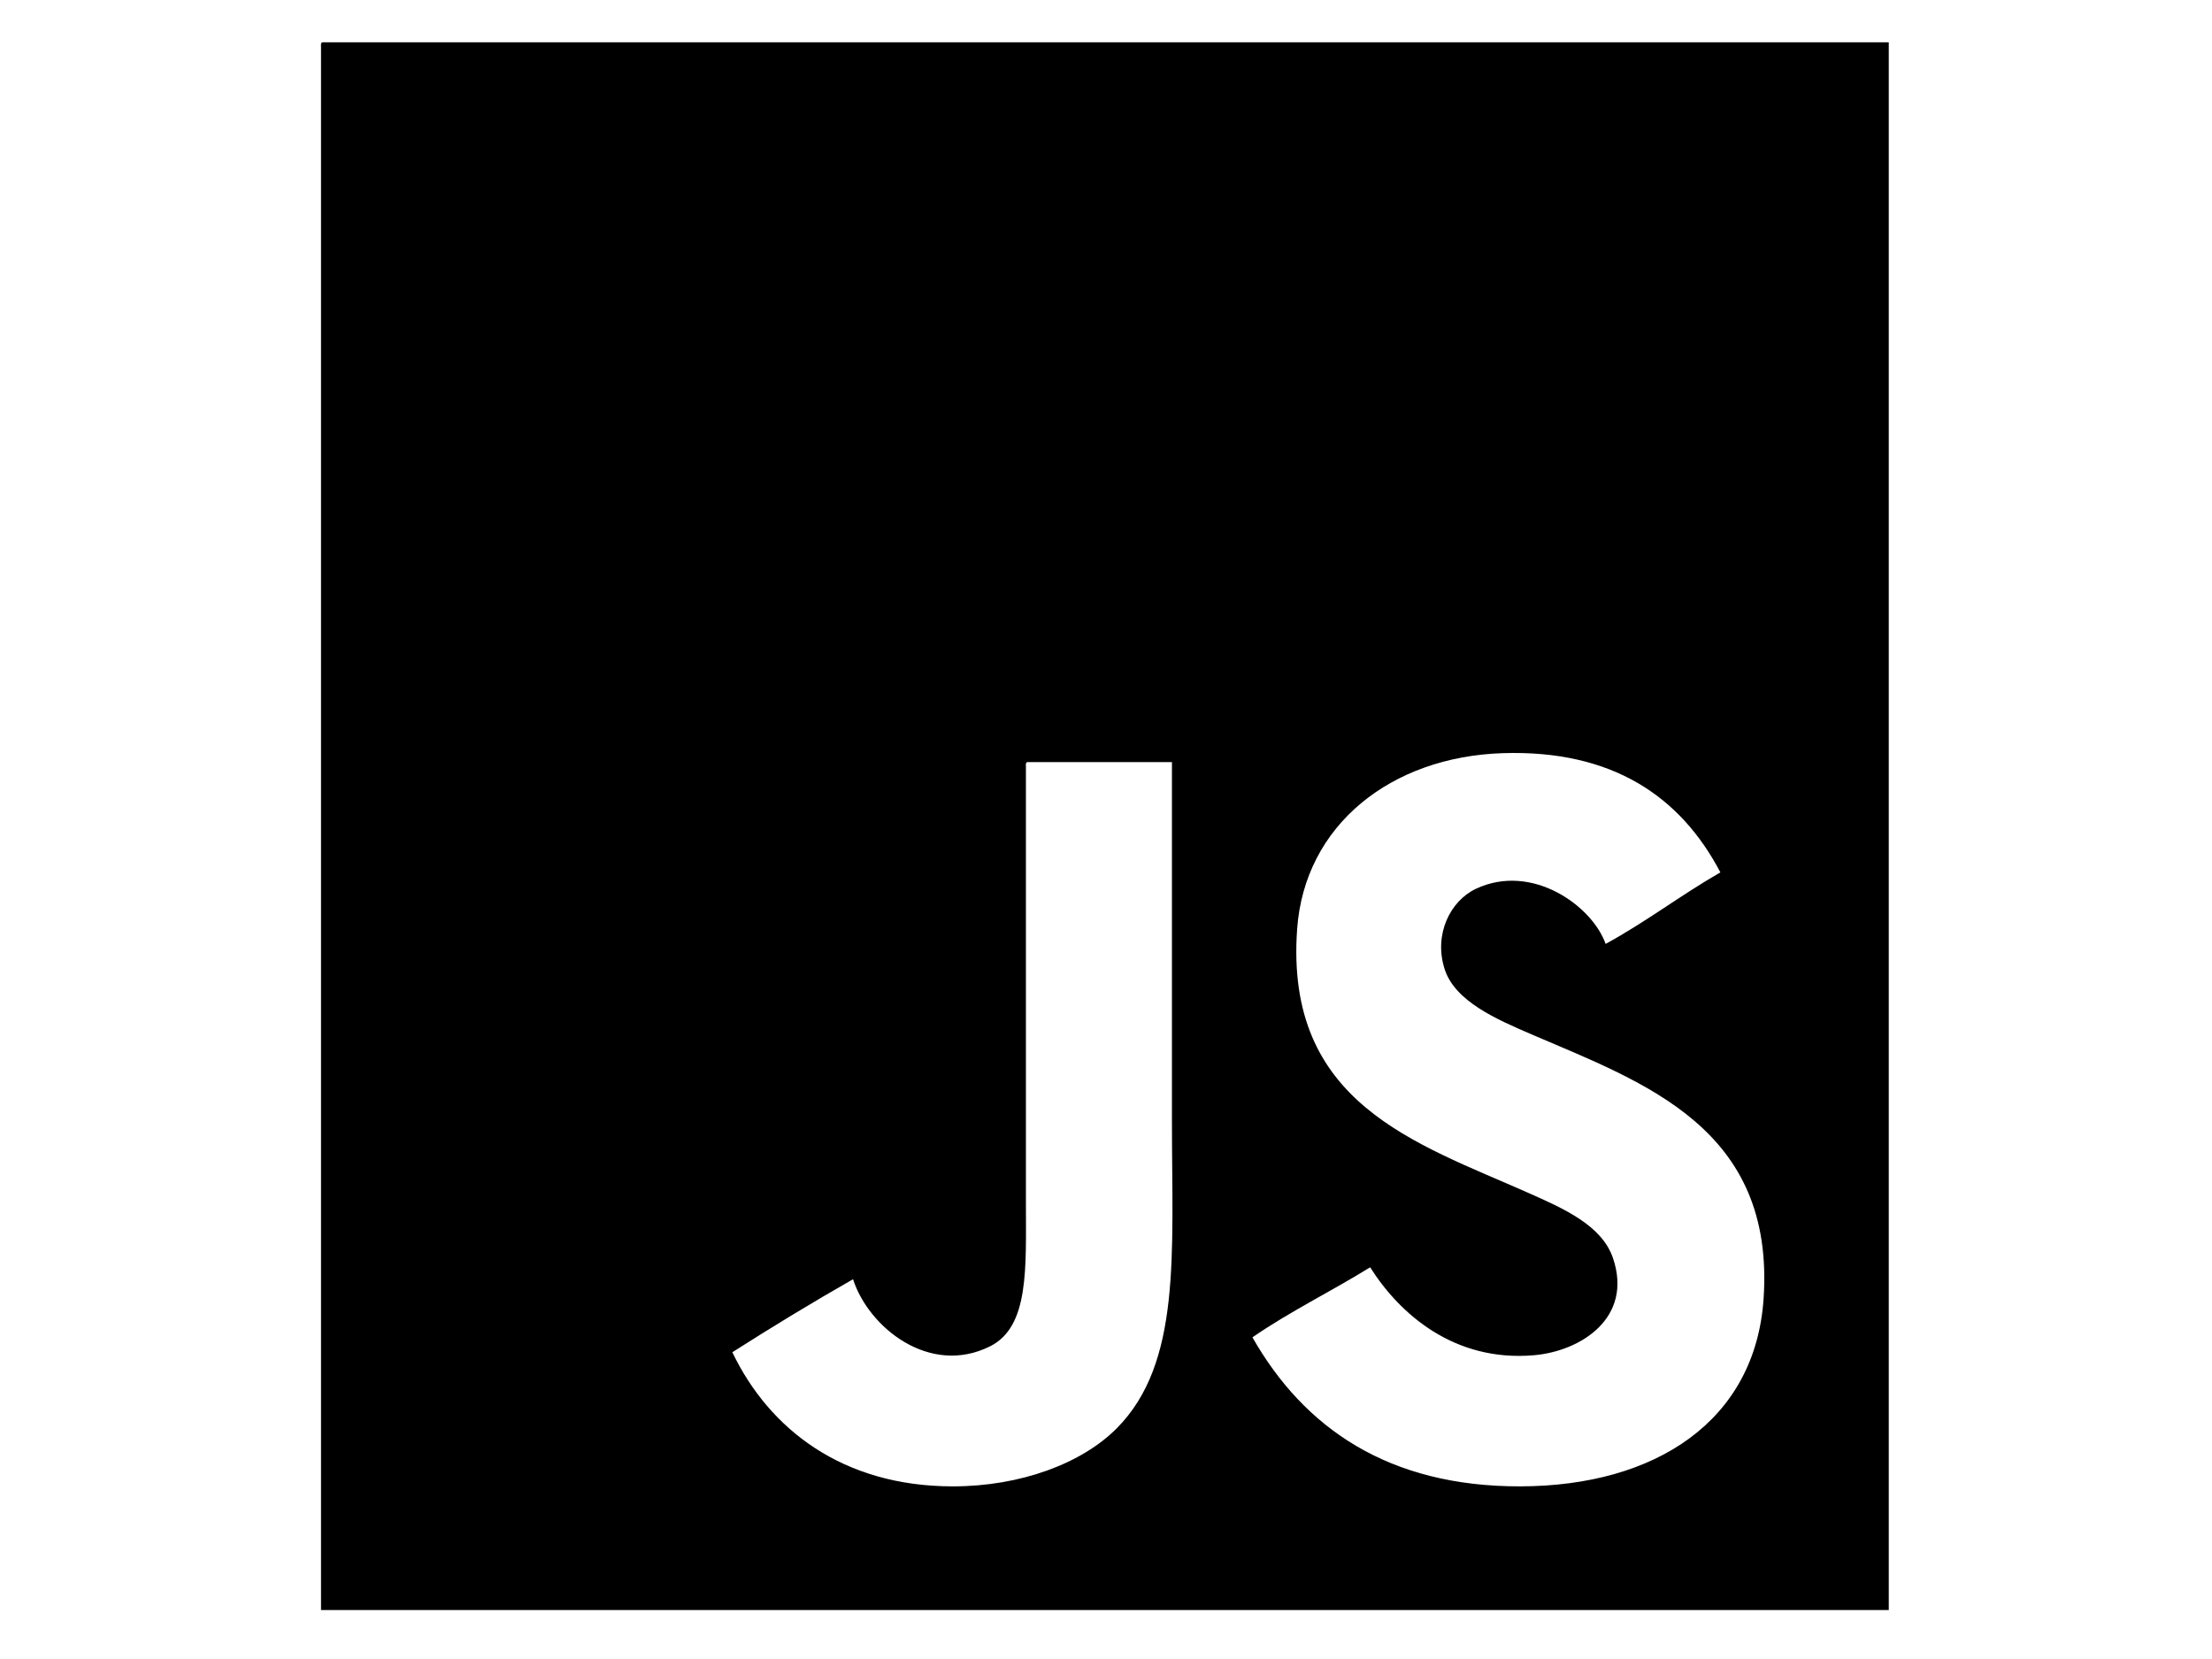
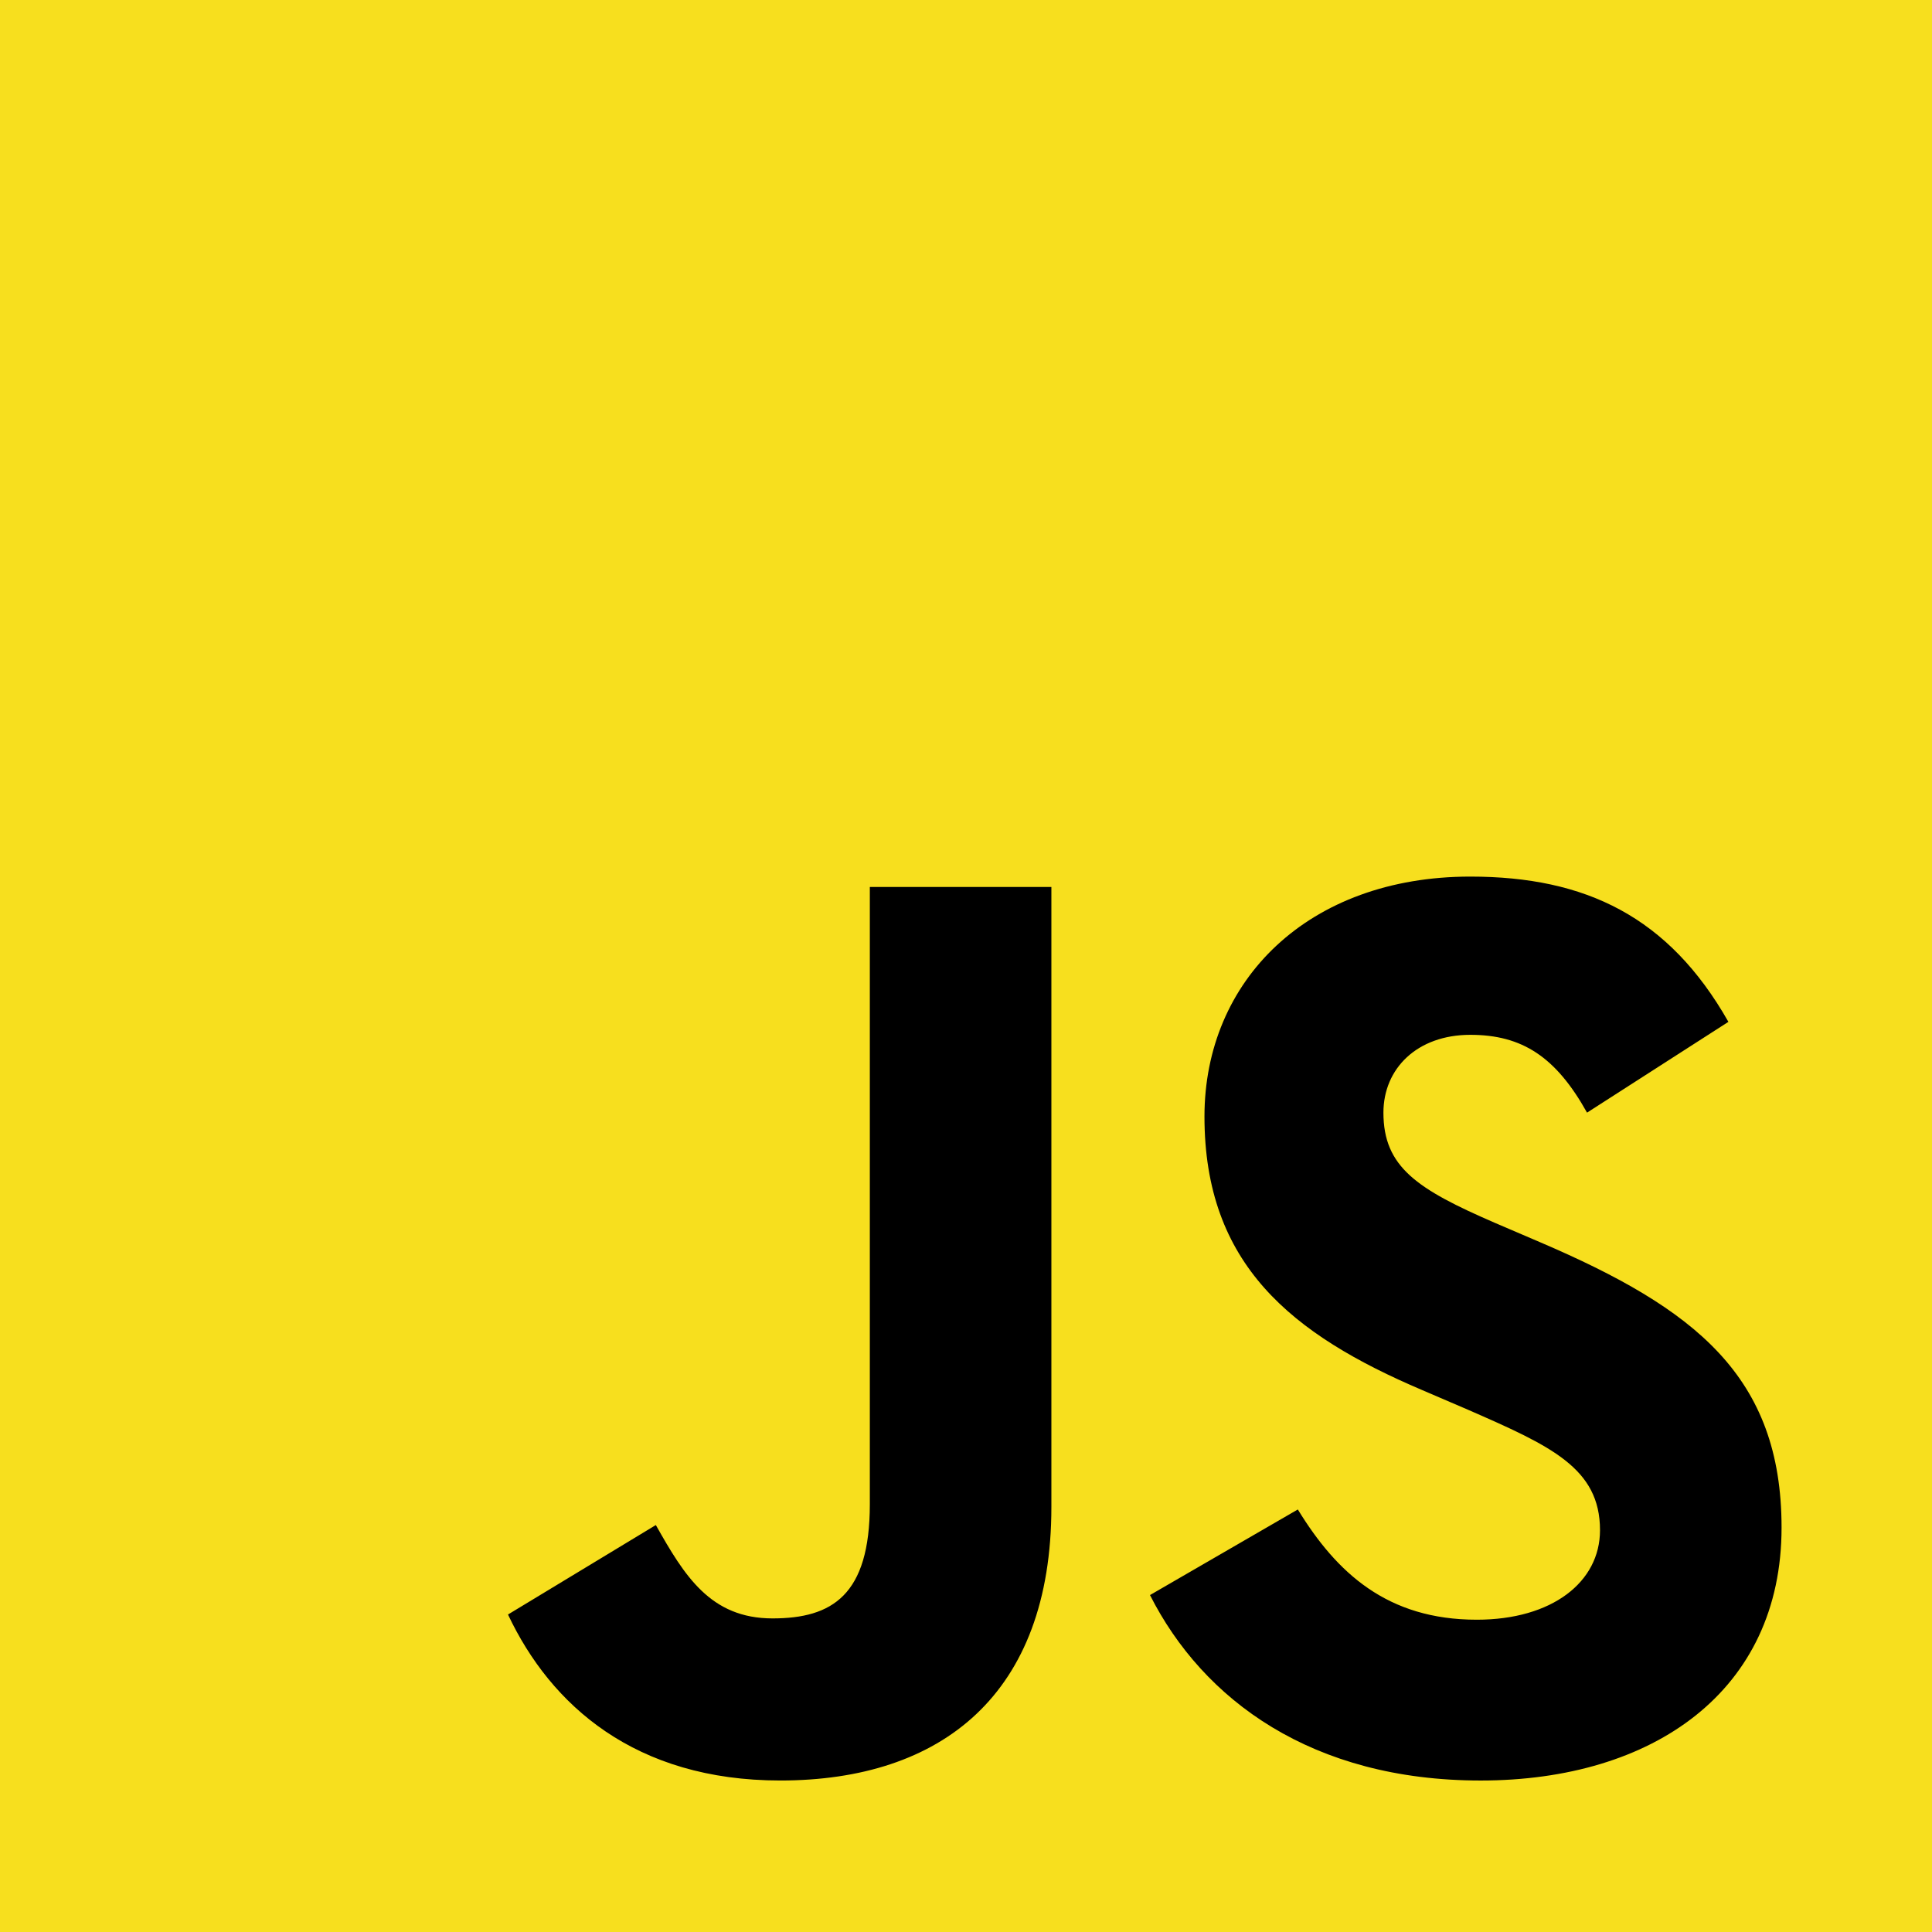
- <svg xmlns="http://www.w3.org/2000/svg" version="1.1" x="0px" y="0px" width="800px" height="600px" viewBox="0 0 800 600" enable-background="new 0 0 800 600" xml:space="preserve">
-   <g display="none">
-     <g display="inline">
-       <g>
-         <path d="M185.526,201.519c-19.224,0-36.526,15.379-36.526,34.603v146.103c0,19.226,15.379,34.604,36.526,34.604     c19.224,0,36.525-15.379,36.525-34.604V236.122C222.051,216.898,204.75,201.519,185.526,201.519z M612.3,201.519     c-19.224,0-36.524,15.379-36.524,34.603l0,0v146.103l0,0c0,19.226,15.379,34.604,36.524,34.604     c21.146,0,36.525-15.379,36.525-34.604V236.122C648.825,216.898,633.446,201.519,612.3,201.519z M235.508,436.053     c0,19.225,15.379,34.604,36.526,34.604h30.758v80.74c0,19.226,15.379,34.604,36.526,34.604c19.224,0,36.524-15.379,36.524-34.604     v-80.74h49.982v80.74c0,19.226,15.38,34.604,36.525,34.604c19.225,0,36.525-15.379,36.525-34.604v-80.74h30.759     c19.225,0,36.525-15.379,36.525-34.604V207.286H235.508V436.053z M562.317,195.751V178.45c0-3.845-1.923-9.612-1.923-13.457     c-9.611-40.371-38.448-74.974-78.818-96.12l24.991-44.216c1.923-1.922,0-5.767-1.922-7.689c-1.924-1.922-5.769,0-7.69,1.922     l-24.991,44.215c-21.146-9.612-46.138-13.457-71.129-13.457s-49.981,5.767-71.129,13.457L304.715,18.89     c-1.922-1.922-5.767-3.845-7.689-1.922c-1.922,1.923-3.845,5.768-1.922,7.689l24.991,44.216     c-38.448,19.224-67.284,51.905-76.896,90.353c-7.689,9.612-7.689,21.146-7.689,30.758c0,1.922,0,3.845,0,3.845h326.81v1.922     H562.317z M473.887,109.243c7.689,0,15.379,5.768,15.379,15.379c0,9.611-7.688,15.379-15.379,15.379     c-7.689,0-15.379-5.768-15.379-15.379C458.508,115.011,464.274,109.243,473.887,109.243z M323.939,109.243     c7.688,0,15.379,5.768,15.379,15.379c0,9.611-7.69,15.379-15.379,15.379c-7.689,0-15.38-5.768-15.38-15.379     C308.56,115.011,316.25,109.243,323.939,109.243z" />
-       </g>
-     </g>
-   </g>
-   <g>
-     <g>
-       <path fill-rule="evenodd" clip-rule="evenodd" d="M116.639,15.3c188.818,0,377.646,0,566.46,0c0,189.002,0,377.995,0,567    c-189.001,0-377.995,0-567,0c0-188.468,0-376.912,0-565.383C116.054,16.152,116.011,15.391,116.639,15.3z M543.506,272.39    c-40.411,1.293-71.685,25.99-74.378,63.599c-4.514,63.006,42.687,77.286,83.541,95.398c13.007,5.766,26.729,11.824,30.721,23.715    c7.225,21.52-11.639,33.557-28.565,35.033c-28.959,2.525-48.696-15.02-59.287-31.8c-13.979,8.657-29.196,16.077-42.579,25.332    c18.688,32.797,49.176,54.034,97.016,53.897c48.736-0.141,84.885-23.643,87.853-67.911c4.124-61.505-42.816-77.934-83.541-95.398    c-13.091-5.613-28.032-12.086-31.799-23.715c-4.056-12.521,1.983-24.715,11.318-29.104c20.197-9.498,42.004,6.112,46.891,19.942    c14.544-7.913,27.23-17.685,41.501-25.871C607.75,287.96,582.998,271.126,543.506,272.39z M371.035,277.241    c0,48.857,0,105.468,0,157.38c0,23.936,1.272,45.159-12.936,52.28c-21.854,10.954-43.98-6.8-49.585-24.254    c-14.873,8.483-29.392,17.319-43.657,26.41c13.374,27.879,39.946,48.508,79.768,48.508c24.547-0.001,46.676-8.308,59.287-21.021    c23.421-23.61,19.941-62.994,19.941-110.489c0-44.308,0-89.36,0-130.432c-17.427,0-34.853,0-52.28,0    C370.945,275.715,370.988,276.476,371.035,277.241z" />
-       <g display="none">
-         <path display="inline" fill-rule="evenodd" clip-rule="evenodd" d="M622.196,315.508c-14.271,8.187-26.957,17.958-41.501,25.871     c-4.887-13.83-26.693-29.44-46.891-19.942c-9.335,4.39-15.374,16.583-11.318,29.104c3.767,11.629,18.708,18.102,31.799,23.715     c40.725,17.465,87.665,33.894,83.541,95.398c-2.968,44.269-39.116,67.771-87.853,67.911     c-47.84,0.137-78.327-21.101-97.016-53.897c13.383-9.255,28.6-16.675,42.579-25.332c10.591,16.78,30.328,34.325,59.287,31.8     c16.927-1.477,35.79-13.514,28.565-35.033c-3.991-11.891-17.714-17.949-30.721-23.715     c-40.854-18.112-88.055-32.393-83.541-95.398c2.693-37.609,33.967-62.306,74.378-63.599     C582.998,271.126,607.75,287.96,622.196,315.508z" />
-         <path display="inline" fill-rule="evenodd" clip-rule="evenodd" d="M371.573,275.624c17.427,0,34.854,0,52.28,0     c0,41.071,0,86.124,0,130.432c0,47.495,3.479,86.879-19.941,110.489c-12.611,12.713-34.74,21.02-59.287,21.021     c-39.822,0-66.394-20.629-79.768-48.508c14.265-9.091,28.784-17.927,43.657-26.41c5.605,17.454,27.732,35.208,49.585,24.254     c14.208-7.121,12.935-28.345,12.936-52.28c0-51.912,0-108.523,0-157.38C370.988,276.476,370.945,275.715,371.573,275.624z" />
-       </g>
-     </g>
-   </g>
+ <svg xmlns="http://www.w3.org/2000/svg" width="2500" height="2500" viewBox="0 0 256 256" preserveAspectRatio="xMinYMin meet" role="img">
+   <path d="M0 0h256v256H0V0z" fill="#F7DF1E" />
+   <path d="M67.312 213.932l19.59-11.856c3.78 6.701 7.218 12.371 15.465 12.371 7.905 0 12.89-3.092 12.89-15.12v-81.798h24.057v82.138c0 24.917-14.606 36.259-35.916 36.259-19.245 0-30.416-9.967-36.087-21.996m85.07-2.576l19.588-11.341c5.157 8.421 11.859 14.607 23.715 14.607 9.969 0 16.325-4.984 16.325-11.858 0-8.248-6.53-11.17-17.528-15.98l-6.013-2.58c-17.357-7.387-28.87-16.667-28.87-36.257 0-18.044 13.747-31.792 35.228-31.792 15.294 0 26.292 5.328 34.196 19.247l-18.732 12.03c-4.125-7.389-8.591-10.31-15.465-10.31-7.046 0-11.514 4.468-11.514 10.31 0 7.217 4.468 10.14 14.778 14.608l6.014 2.577c20.45 8.765 31.963 17.7 31.963 37.804 0 21.654-17.012 33.51-39.867 33.51-22.339 0-36.774-10.654-43.819-24.574" />
</svg>
